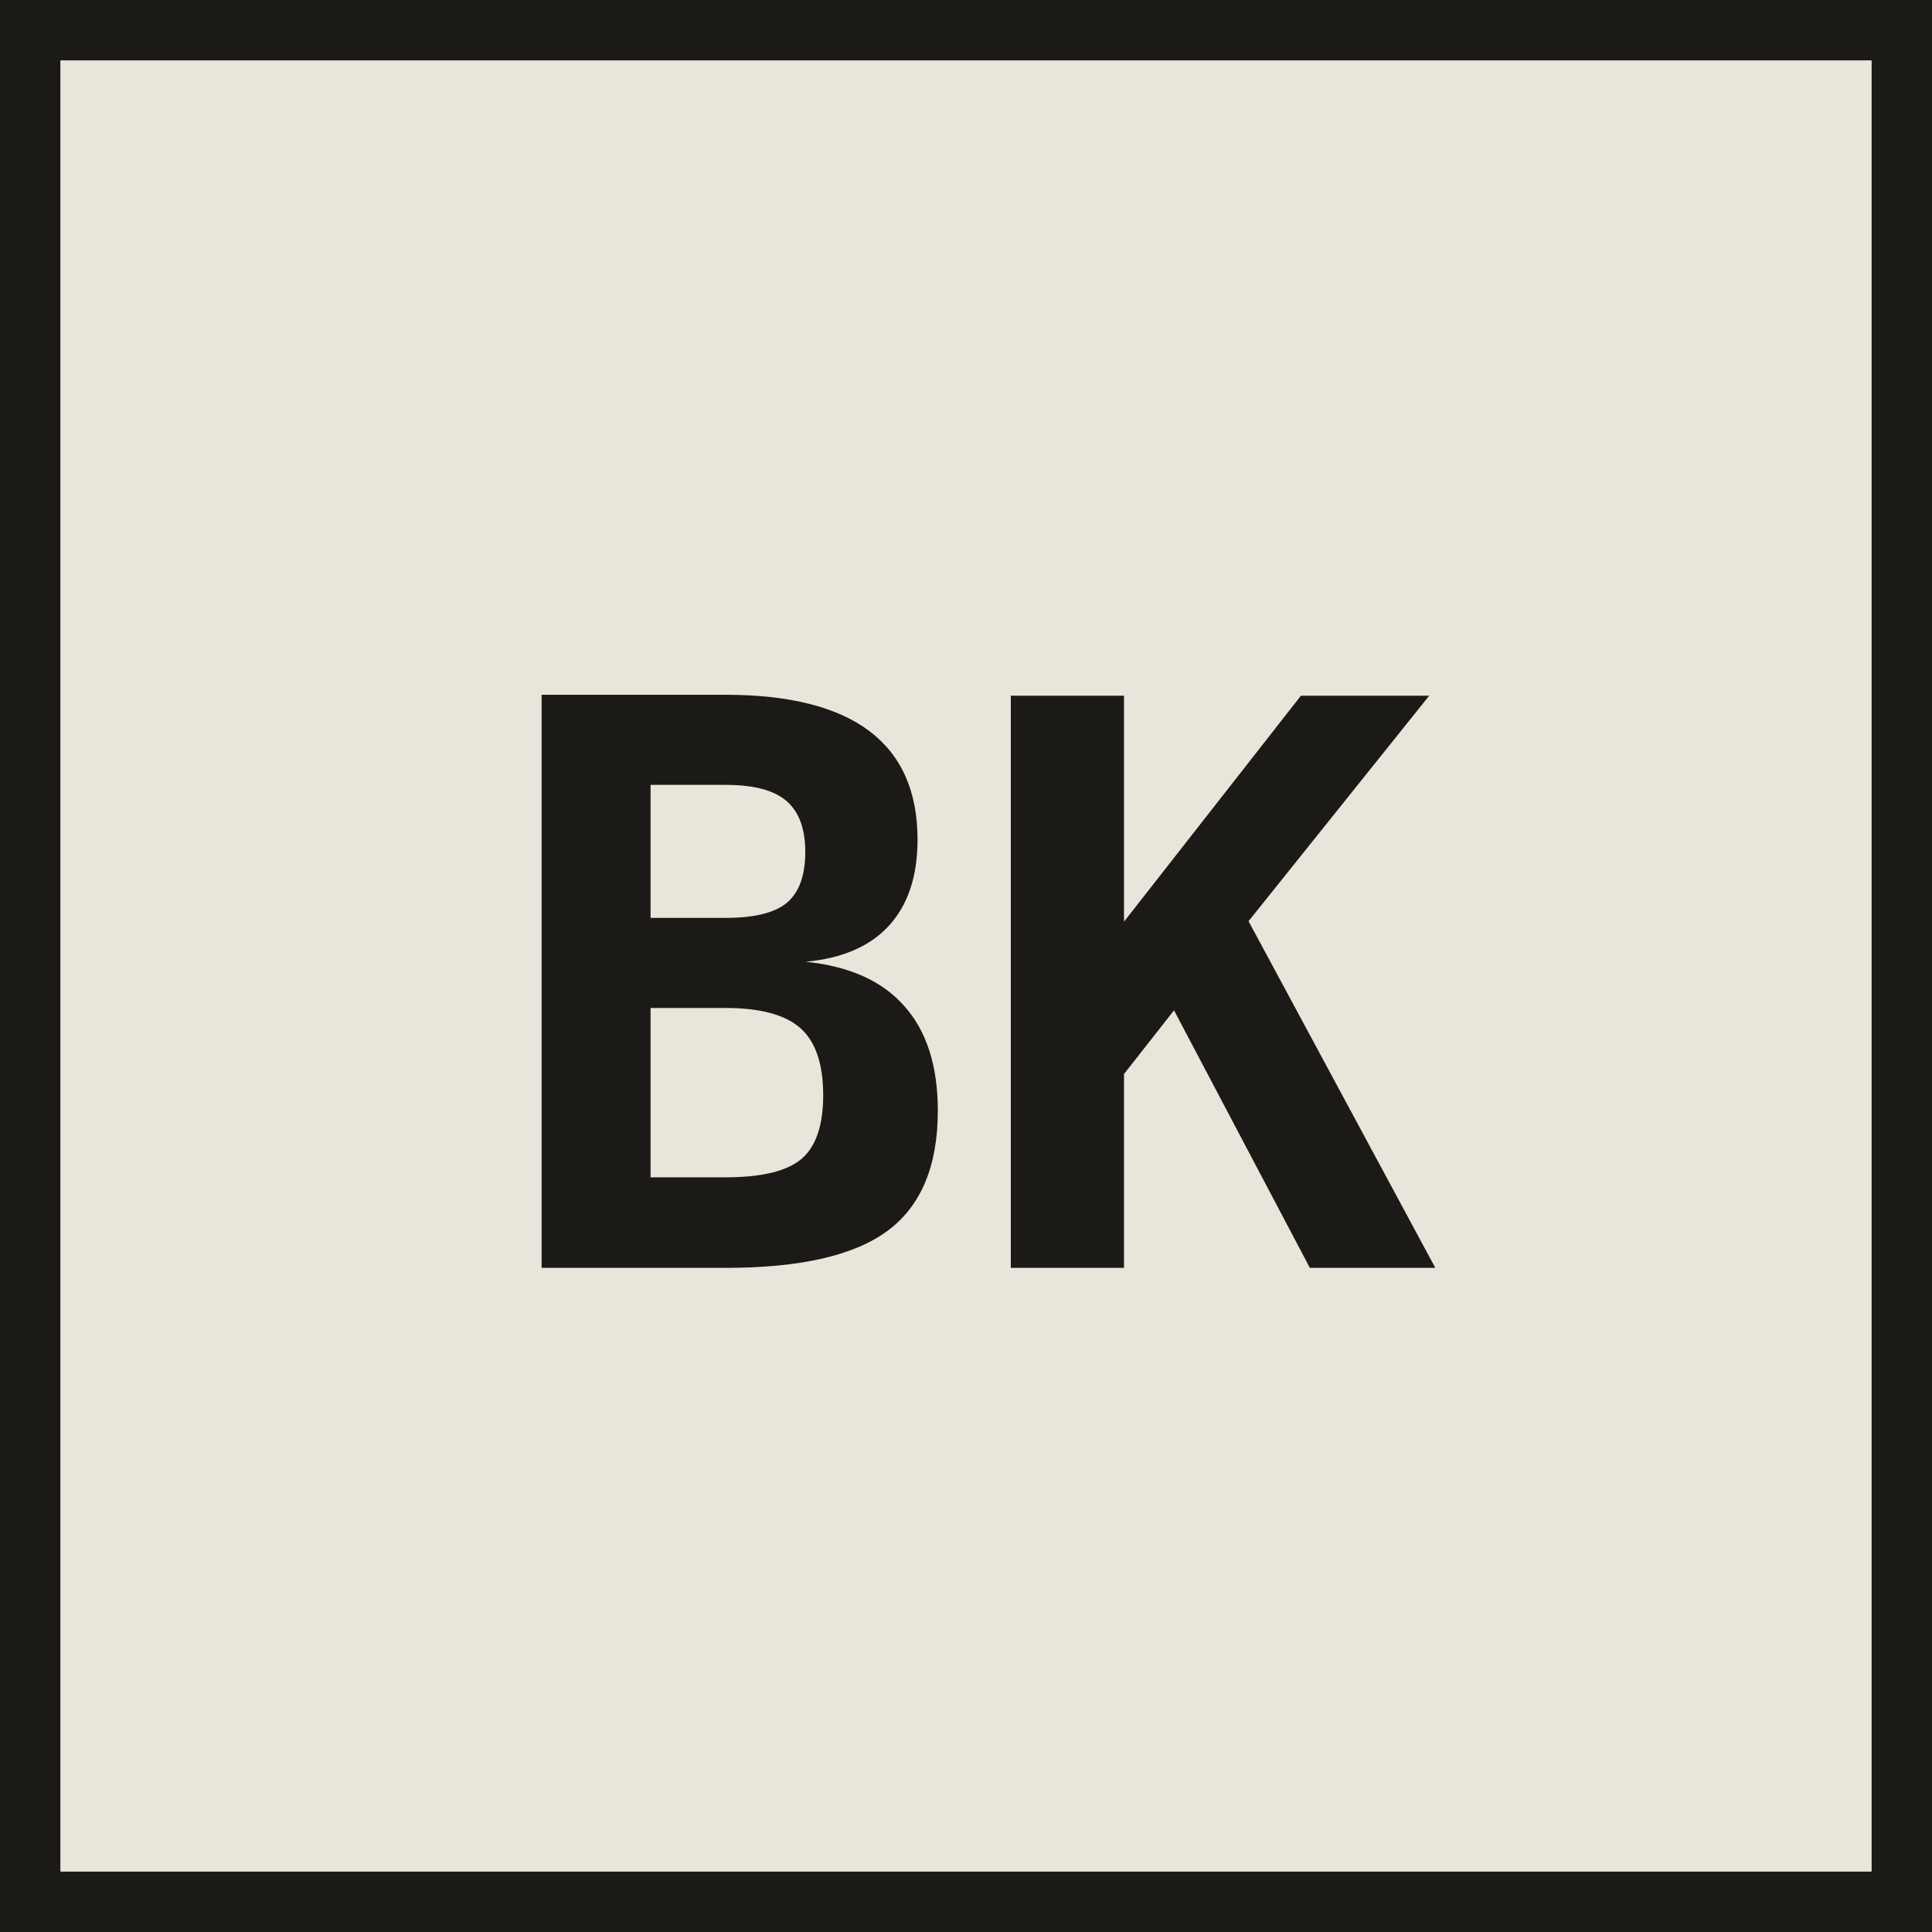
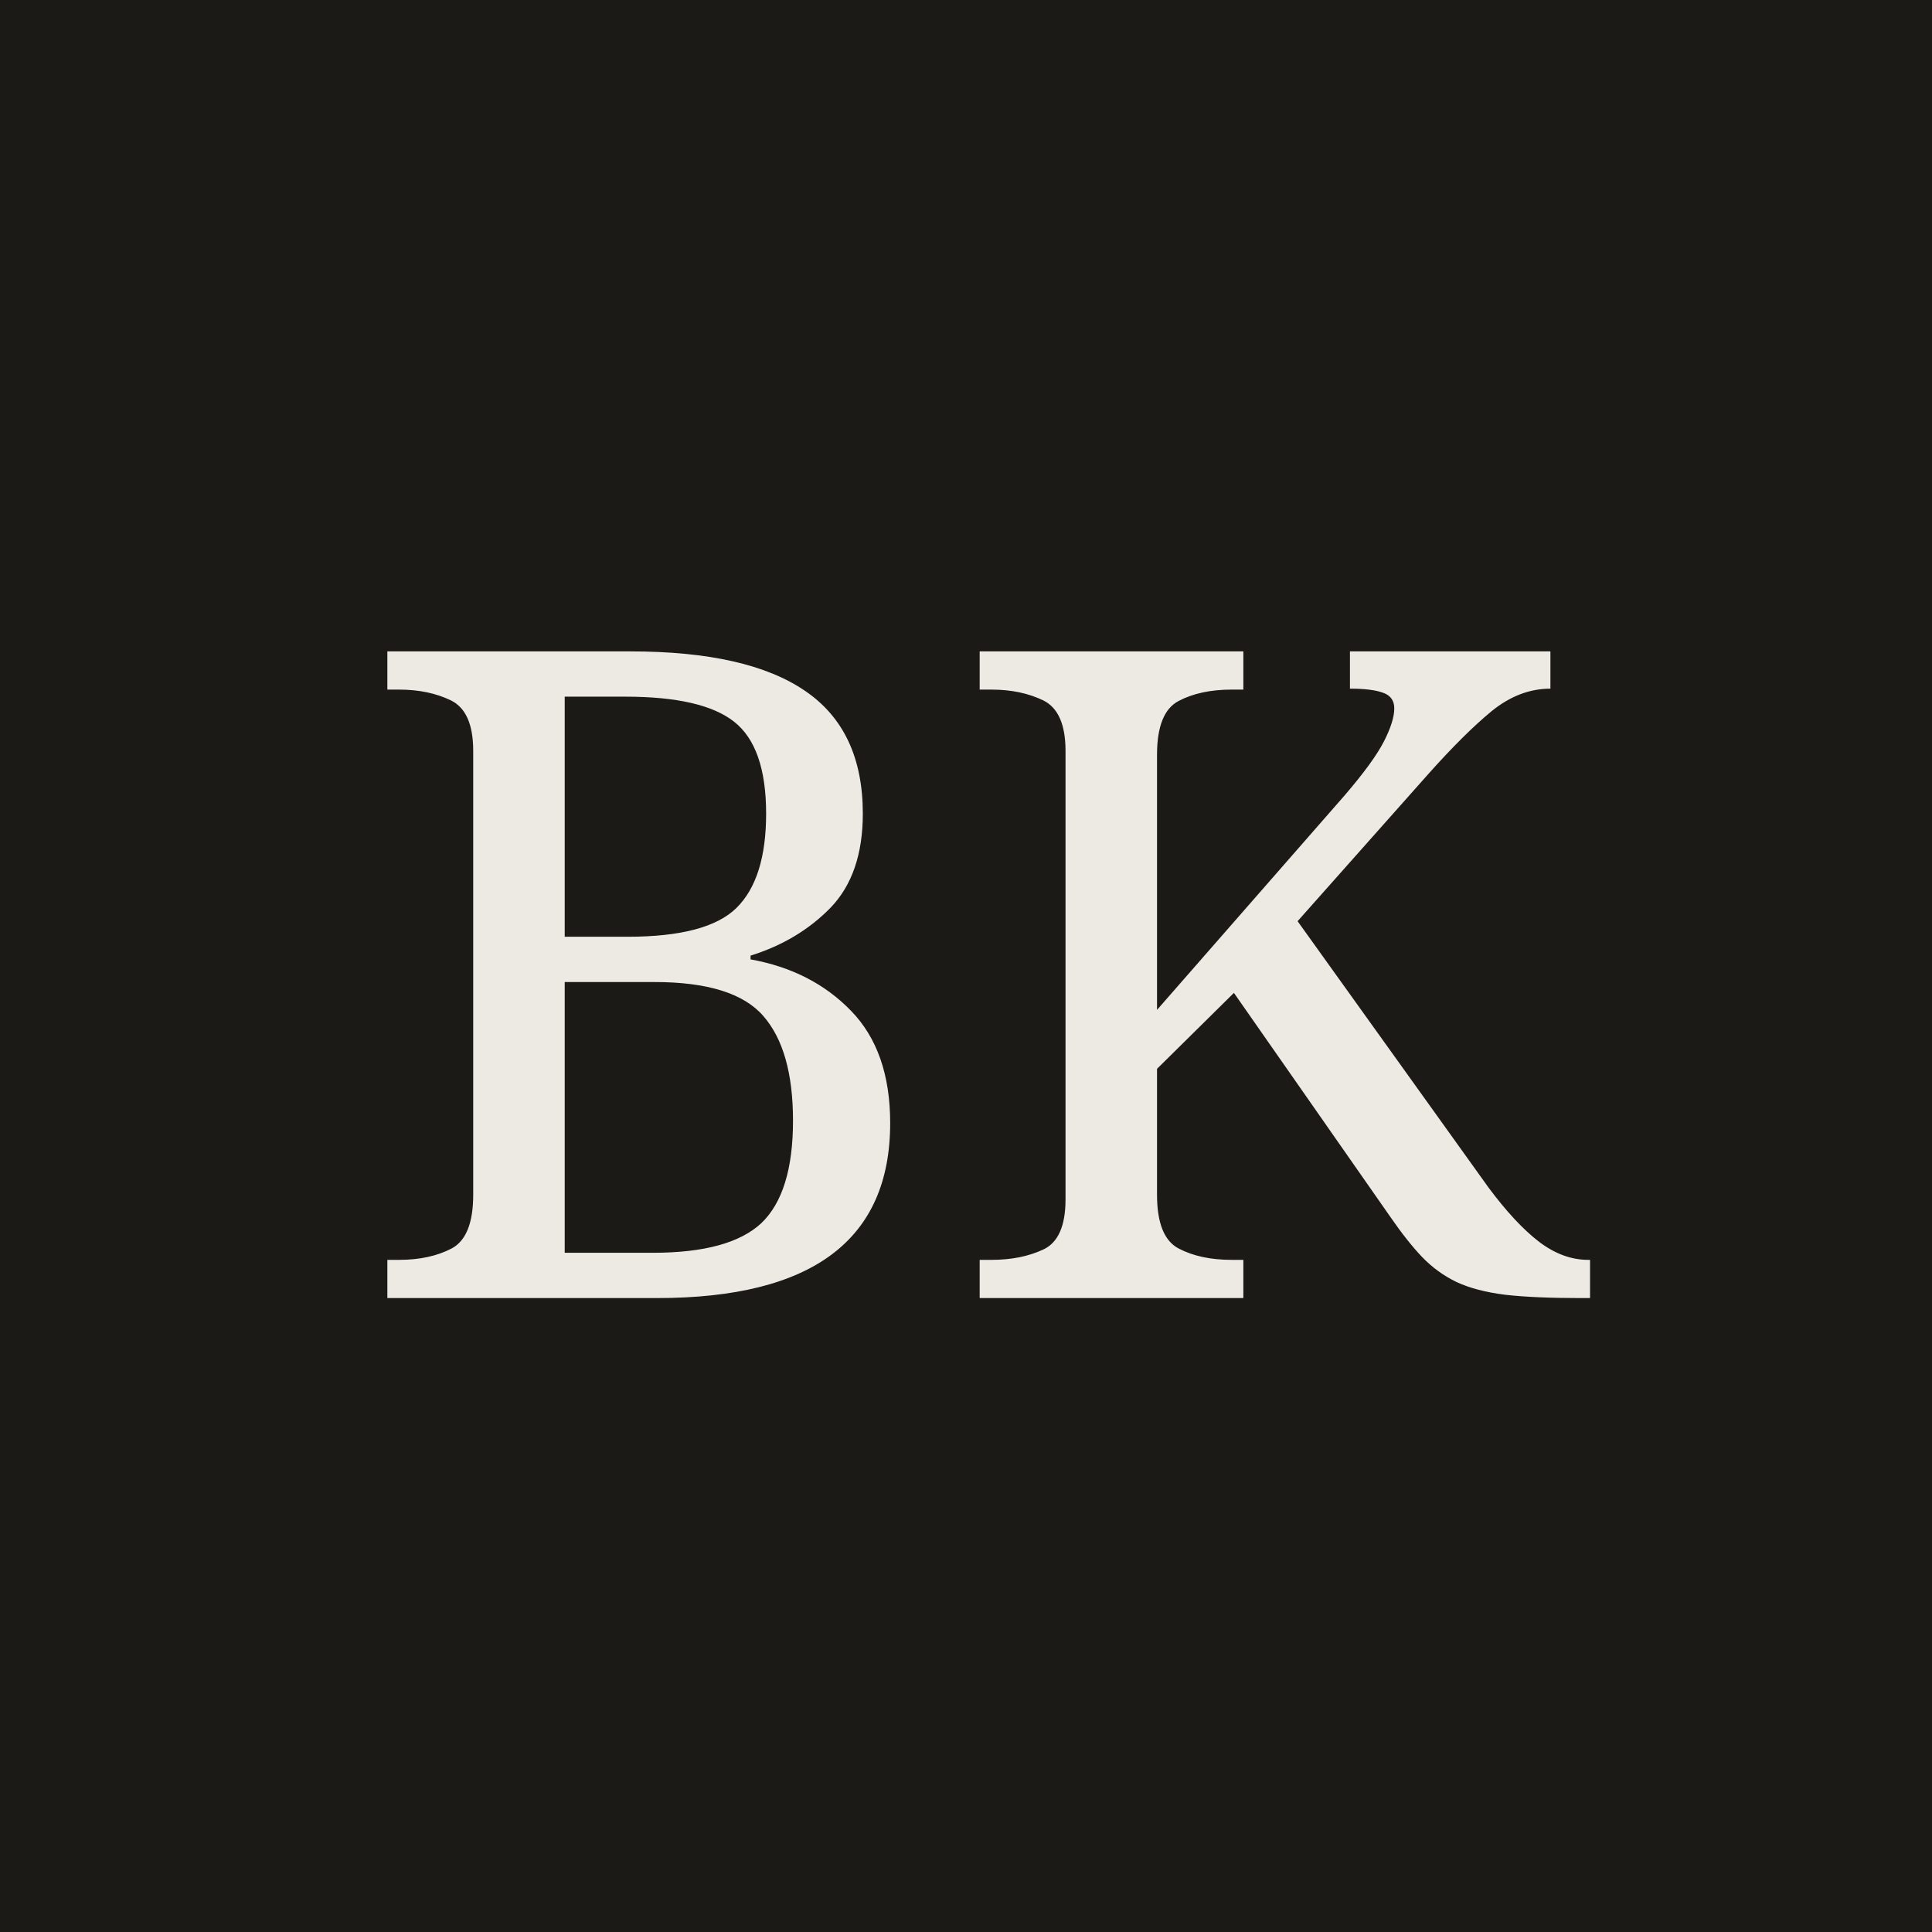
- <svg xmlns="http://www.w3.org/2000/svg" viewBox="0 0 64 64" role="img" aria-label="BK monogram">
-   <rect width="64" height="64" fill="#EAE5DA" />
-   <rect x="1" y="1" width="62" height="62" fill="none" stroke="#1C1A16" stroke-width="2" />
-   <text x="32" y="42" text-anchor="middle" font-family="'IBM Plex Mono', monospace" font-weight="600" font-size="26" fill="#1C1A16">BK</text>
+ <svg xmlns="http://www.w3.org/2000/svg" viewBox="0 0 64 64">
+   <rect width="64" height="64" fill="#1b1a17" />
+   <text x="32" y="43" text-anchor="middle" font-family="'EB Garamond', Garamond, Georgia, serif" font-size="30" fill="#edeae3">BK</text>
</svg>
